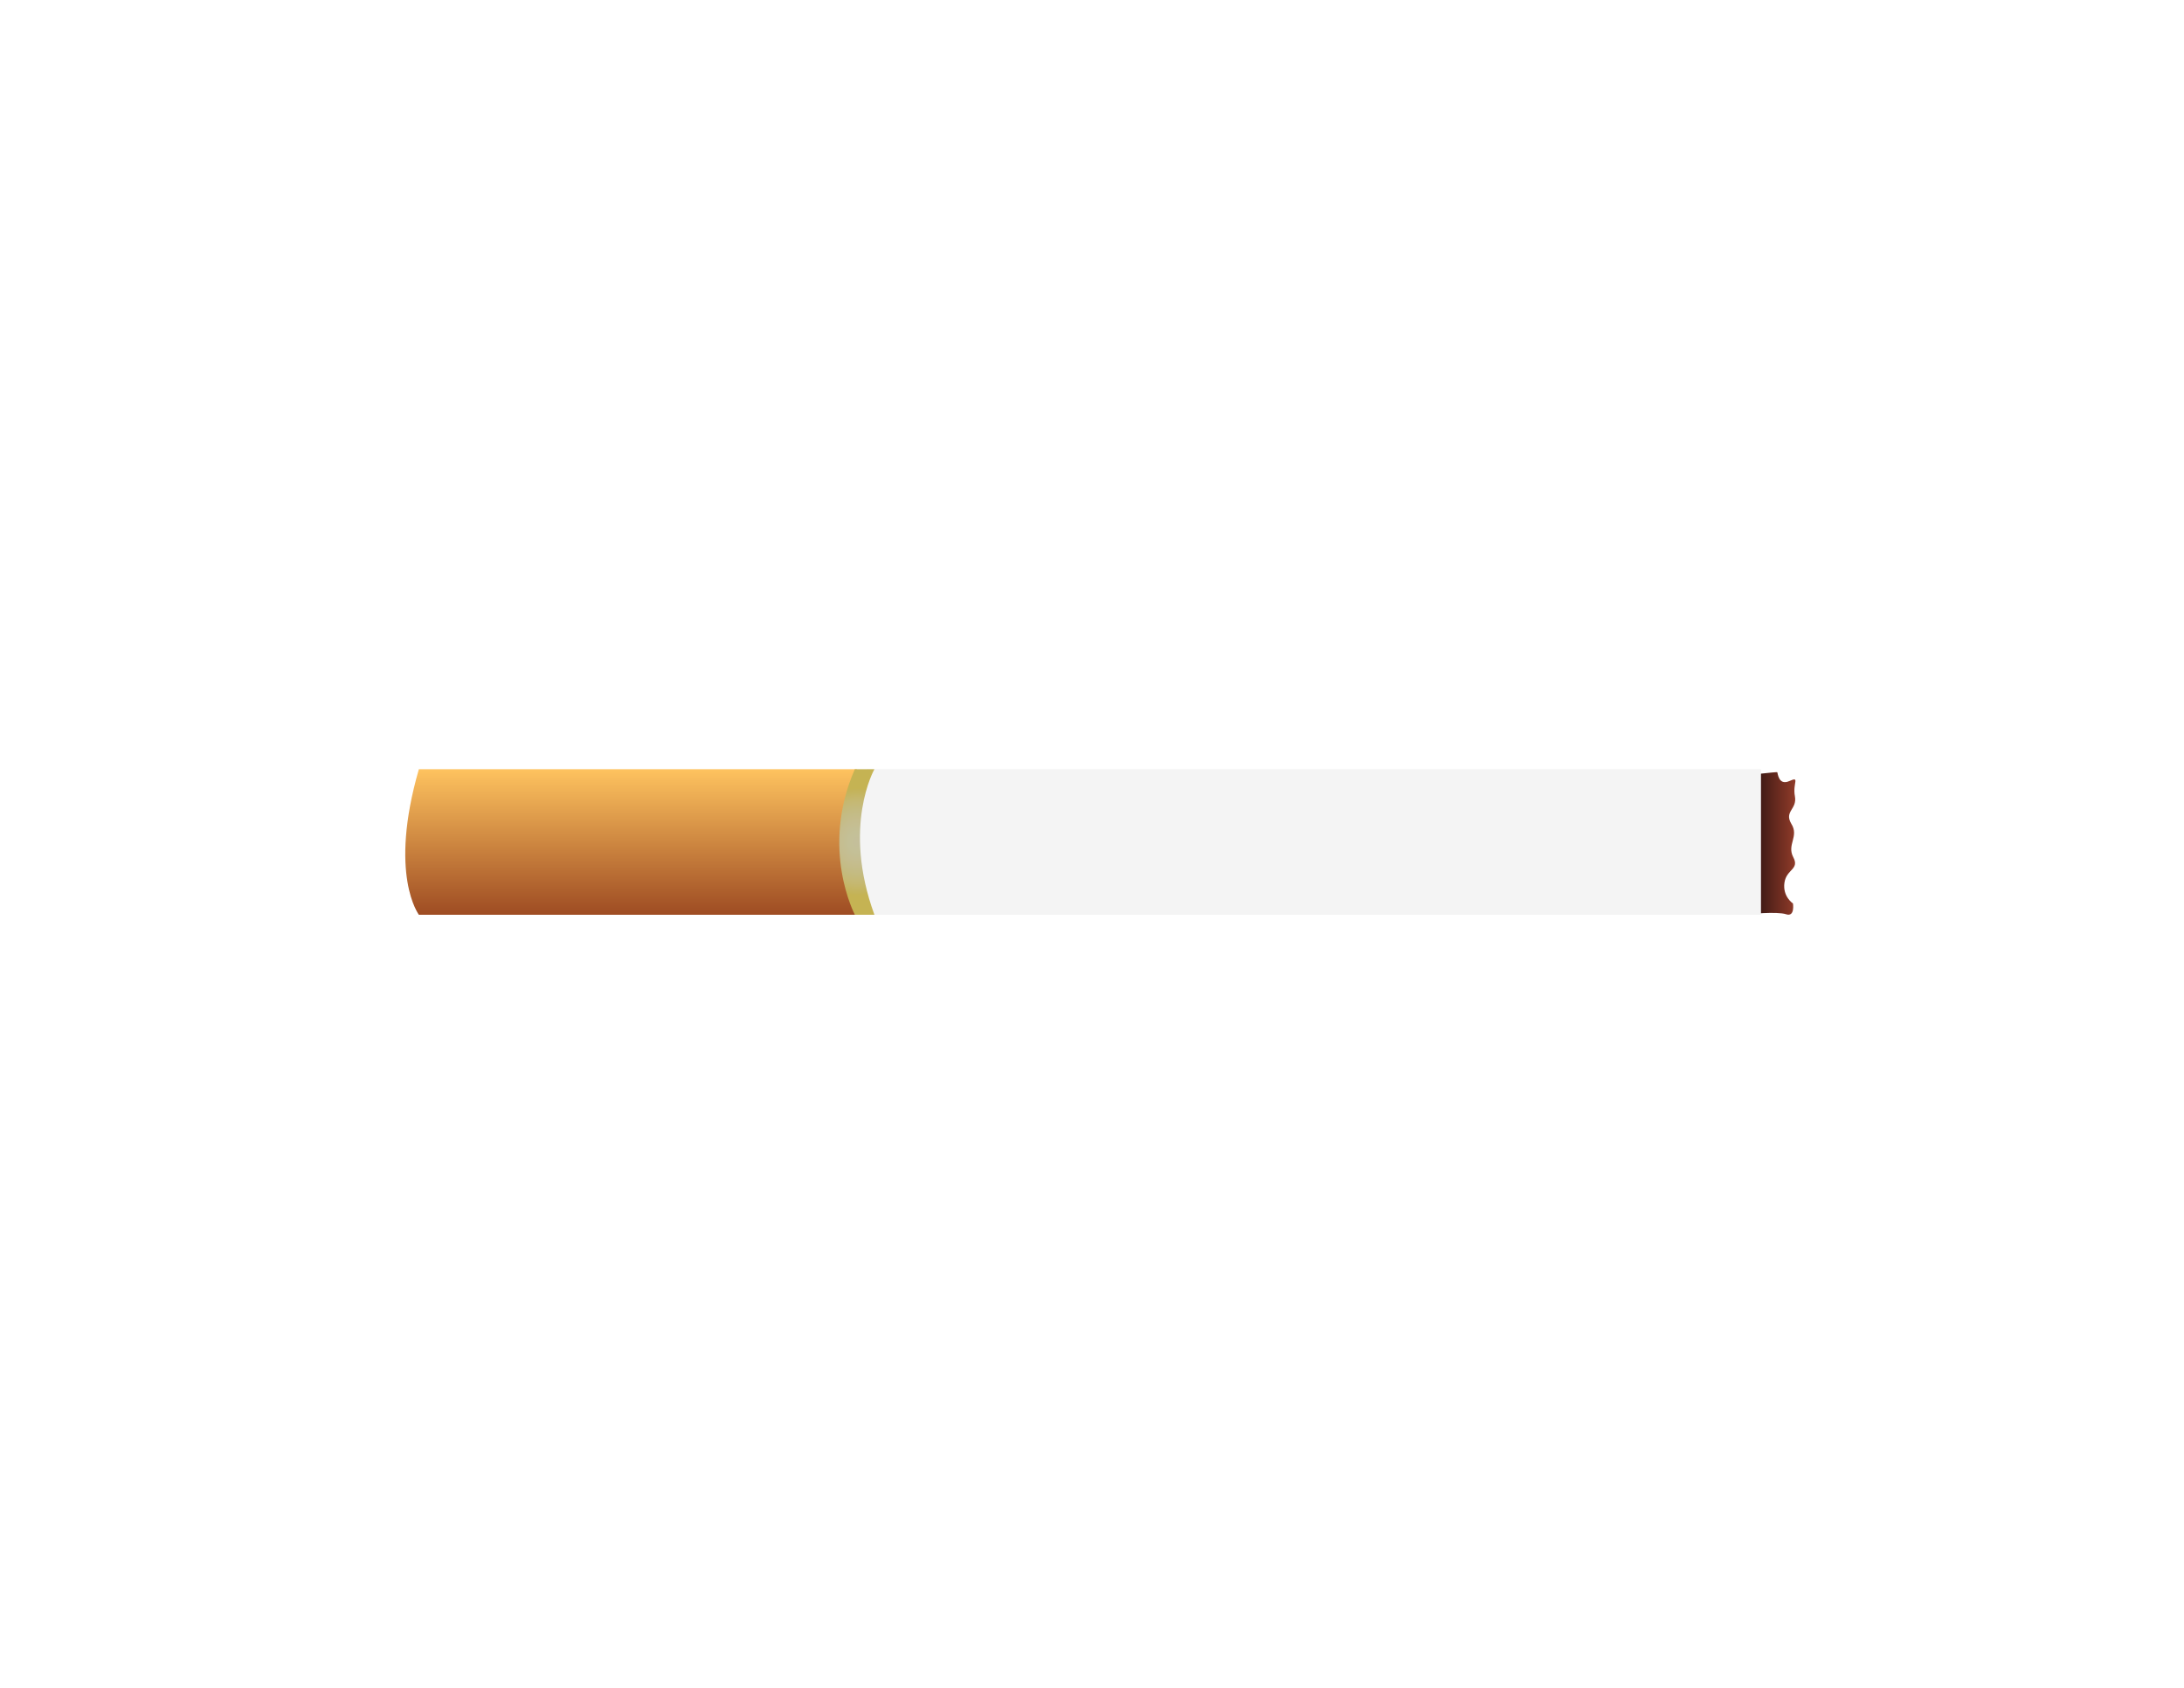
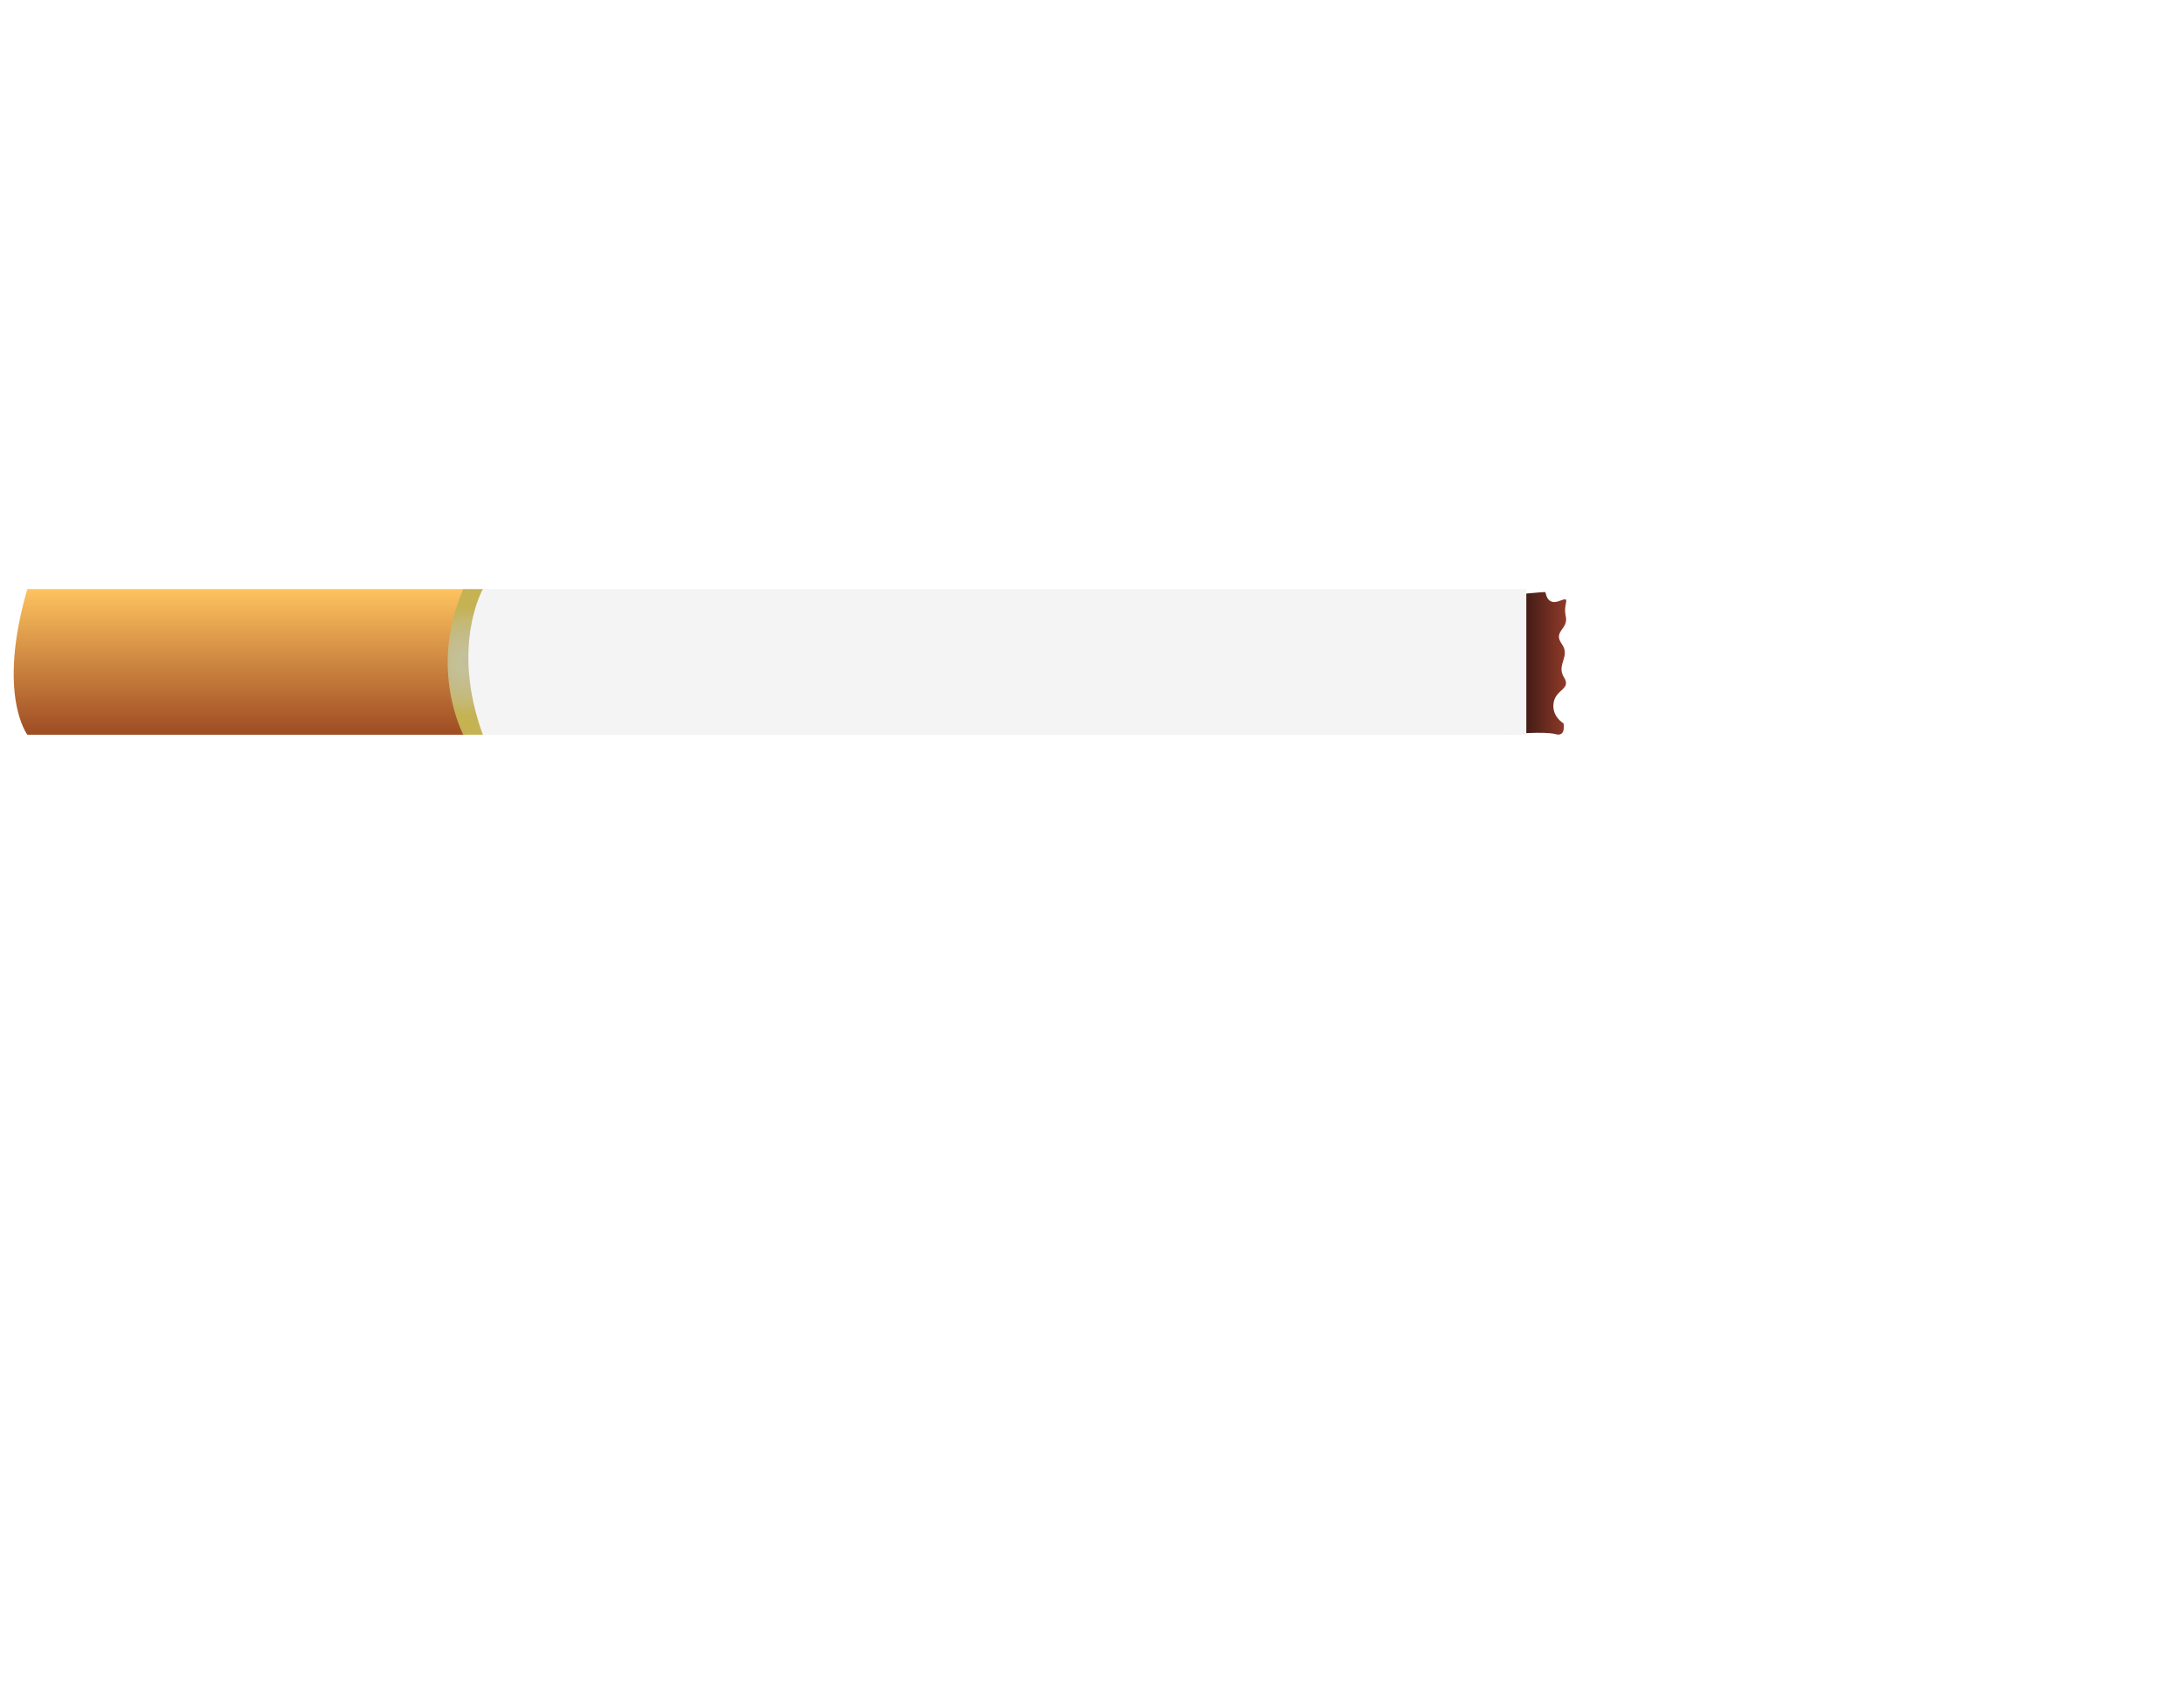
<svg xmlns="http://www.w3.org/2000/svg" version="1.1" id="Layer_1" x="0px" y="0px" viewBox="0 0 792 612" style="enable-background:new 0 0 792 612;" xml:space="preserve">
  <style type="text/css">
	.st0{fill:url(#ash_1_);}
	.st1{fill:#F4F4F4;}
	.st2{fill:url(#butt_1_);}
	.st3{fill:url(#gold_1_);}
</style>
  <g id="cigarette">
-     <linearGradient id="ash_1_" gradientUnits="userSpaceOnUse" x1="631.841" y1="308.181" x2="651.18" y2="308.181" gradientTransform="matrix(1 0 0 -1 0 614)">
+     <linearGradient id="ash_1_" gradientUnits="userSpaceOnUse" x1="545.571" y1="238.519" x2="568.201" y2="238.519" gradientTransform="matrix(1 0 0 1 0 2)">
      <stop offset="0" style="stop-color:#190B0C" />
      <stop offset="1" style="stop-color:#913B29" />
    </linearGradient>
-     <path id="ash" class="st0" d="M632.6,281.2c0,0,6.2,9.3,5.4,14.8s-7.1,8.7-6.2,13.7c0.9,5,3.3,7.5,3.1,10.7   c-0.2,3.2-2.3,2.5-1.8,6.8c0.6,4.3,0.6,4.3,0.6,4.3s10.7-1.1,14,0c3.3,1.1,2.5-3.9,2.5-3.9s-3.8-2.5-3.1-7.5s5.6-4.8,3.2-9.3   c-2.4-4.6,2.2-7.5-0.7-12.1c-2.7-4.6,2.2-5.2,1.3-10s2-7.3-2-5.5c-4,1.8-4.2-3-4.4-3.2C644.5,279.8,632.6,281.2,632.6,281.2z" />
-     <path id="body" class="st1" d="M314.4,278.9h324.2v52.8H314.4C314.4,331.6,291.8,317.3,314.4,278.9z" />
-     <linearGradient id="butt_1_" gradientUnits="userSpaceOnUse" x1="228.839" y1="509.639" x2="228.839" y2="456.839" gradientTransform="matrix(1 0 0 1 0 -178)">
+     <path id="ash" class="st0" d="M546.5,215.9c0,0,7.3,9.3,6.3,14.8c-0.9,5.5-8.3,8.7-7.3,13.7c1.1,5,3.9,7.5,3.6,10.7   c-0.2,3.2-2.7,2.5-2.1,6.8c0.7,4.3,0.7,4.3,0.7,4.3s12.5-1.1,16.4,0s2.9-3.9,2.9-3.9s-4.4-2.5-3.6-7.5c0.8-5,6.6-4.8,3.7-9.3   c-2.8-4.6,2.6-7.5-0.8-12.1c-3.2-4.6,2.6-5.2,1.5-10s2.3-7.3-2.3-5.5s-4.9-3-5.1-3.2C560.4,214.5,546.5,215.9,546.5,215.9z" />
+     <path id="body" class="st1" d="M174.1,213.6h379.4v52.8H174.1C174.1,266.3,147.7,252,174.1,213.6z" />
+     <linearGradient id="butt_1_" gradientUnits="userSpaceOnUse" x1="86.833" y1="167.661" x2="86.833" y2="220.462" gradientTransform="matrix(1 0 0 -1 0 434)">
      <stop offset="0" style="stop-color:#9E4C23" />
      <stop offset="1" style="stop-color:#FEC35F" />
    </linearGradient>
-     <path id="butt" class="st2" d="M151.9,278.9h158.8v52.8H151.9C151.9,331.6,140.8,317.3,151.9,278.9z" />
-     <radialGradient id="gold_1_" cx="319.546" cy="431.695" r="7.299" gradientTransform="matrix(2.2005 0 0 2.6633 -392.4063 -844.5043)" gradientUnits="userSpaceOnUse">
+     <path id="butt" class="st2" d="M9.9,213.6h158.8v52.8H9.9C9.9,266.3-1.2,252,9.9,213.6z" />
+     <radialGradient id="gold_1_" cx="255.016" cy="204.823" r="7.299" gradientTransform="matrix(2.2005 0 0 -2.6633 -392.4063 785.4354)" gradientUnits="userSpaceOnUse">
      <stop offset="0" style="stop-color:#C4BF9B" />
      <stop offset="0.192" style="stop-color:#C4C097" />
      <stop offset="0.386" style="stop-color:#C5BD8F" />
      <stop offset="0.581" style="stop-color:#C4BB82" />
      <stop offset="0.776" style="stop-color:#C5B871" />
      <stop offset="0.97" style="stop-color:#C4B358" />
      <stop offset="1" style="stop-color:#C5B353" />
    </radialGradient>
-     <path id="gold" class="st3" d="M310,278.9h7.1c0,0-11.8,20.6,0,52.8H310C310,331.6,297.3,307.8,310,278.9z" />
+     <path id="gold" class="st3" d="M168,213.6h7.1c0,0-11.8,20.6,0,52.8H168C168,266.3,155.3,242.5,168,213.6z" />
  </g>
</svg>
